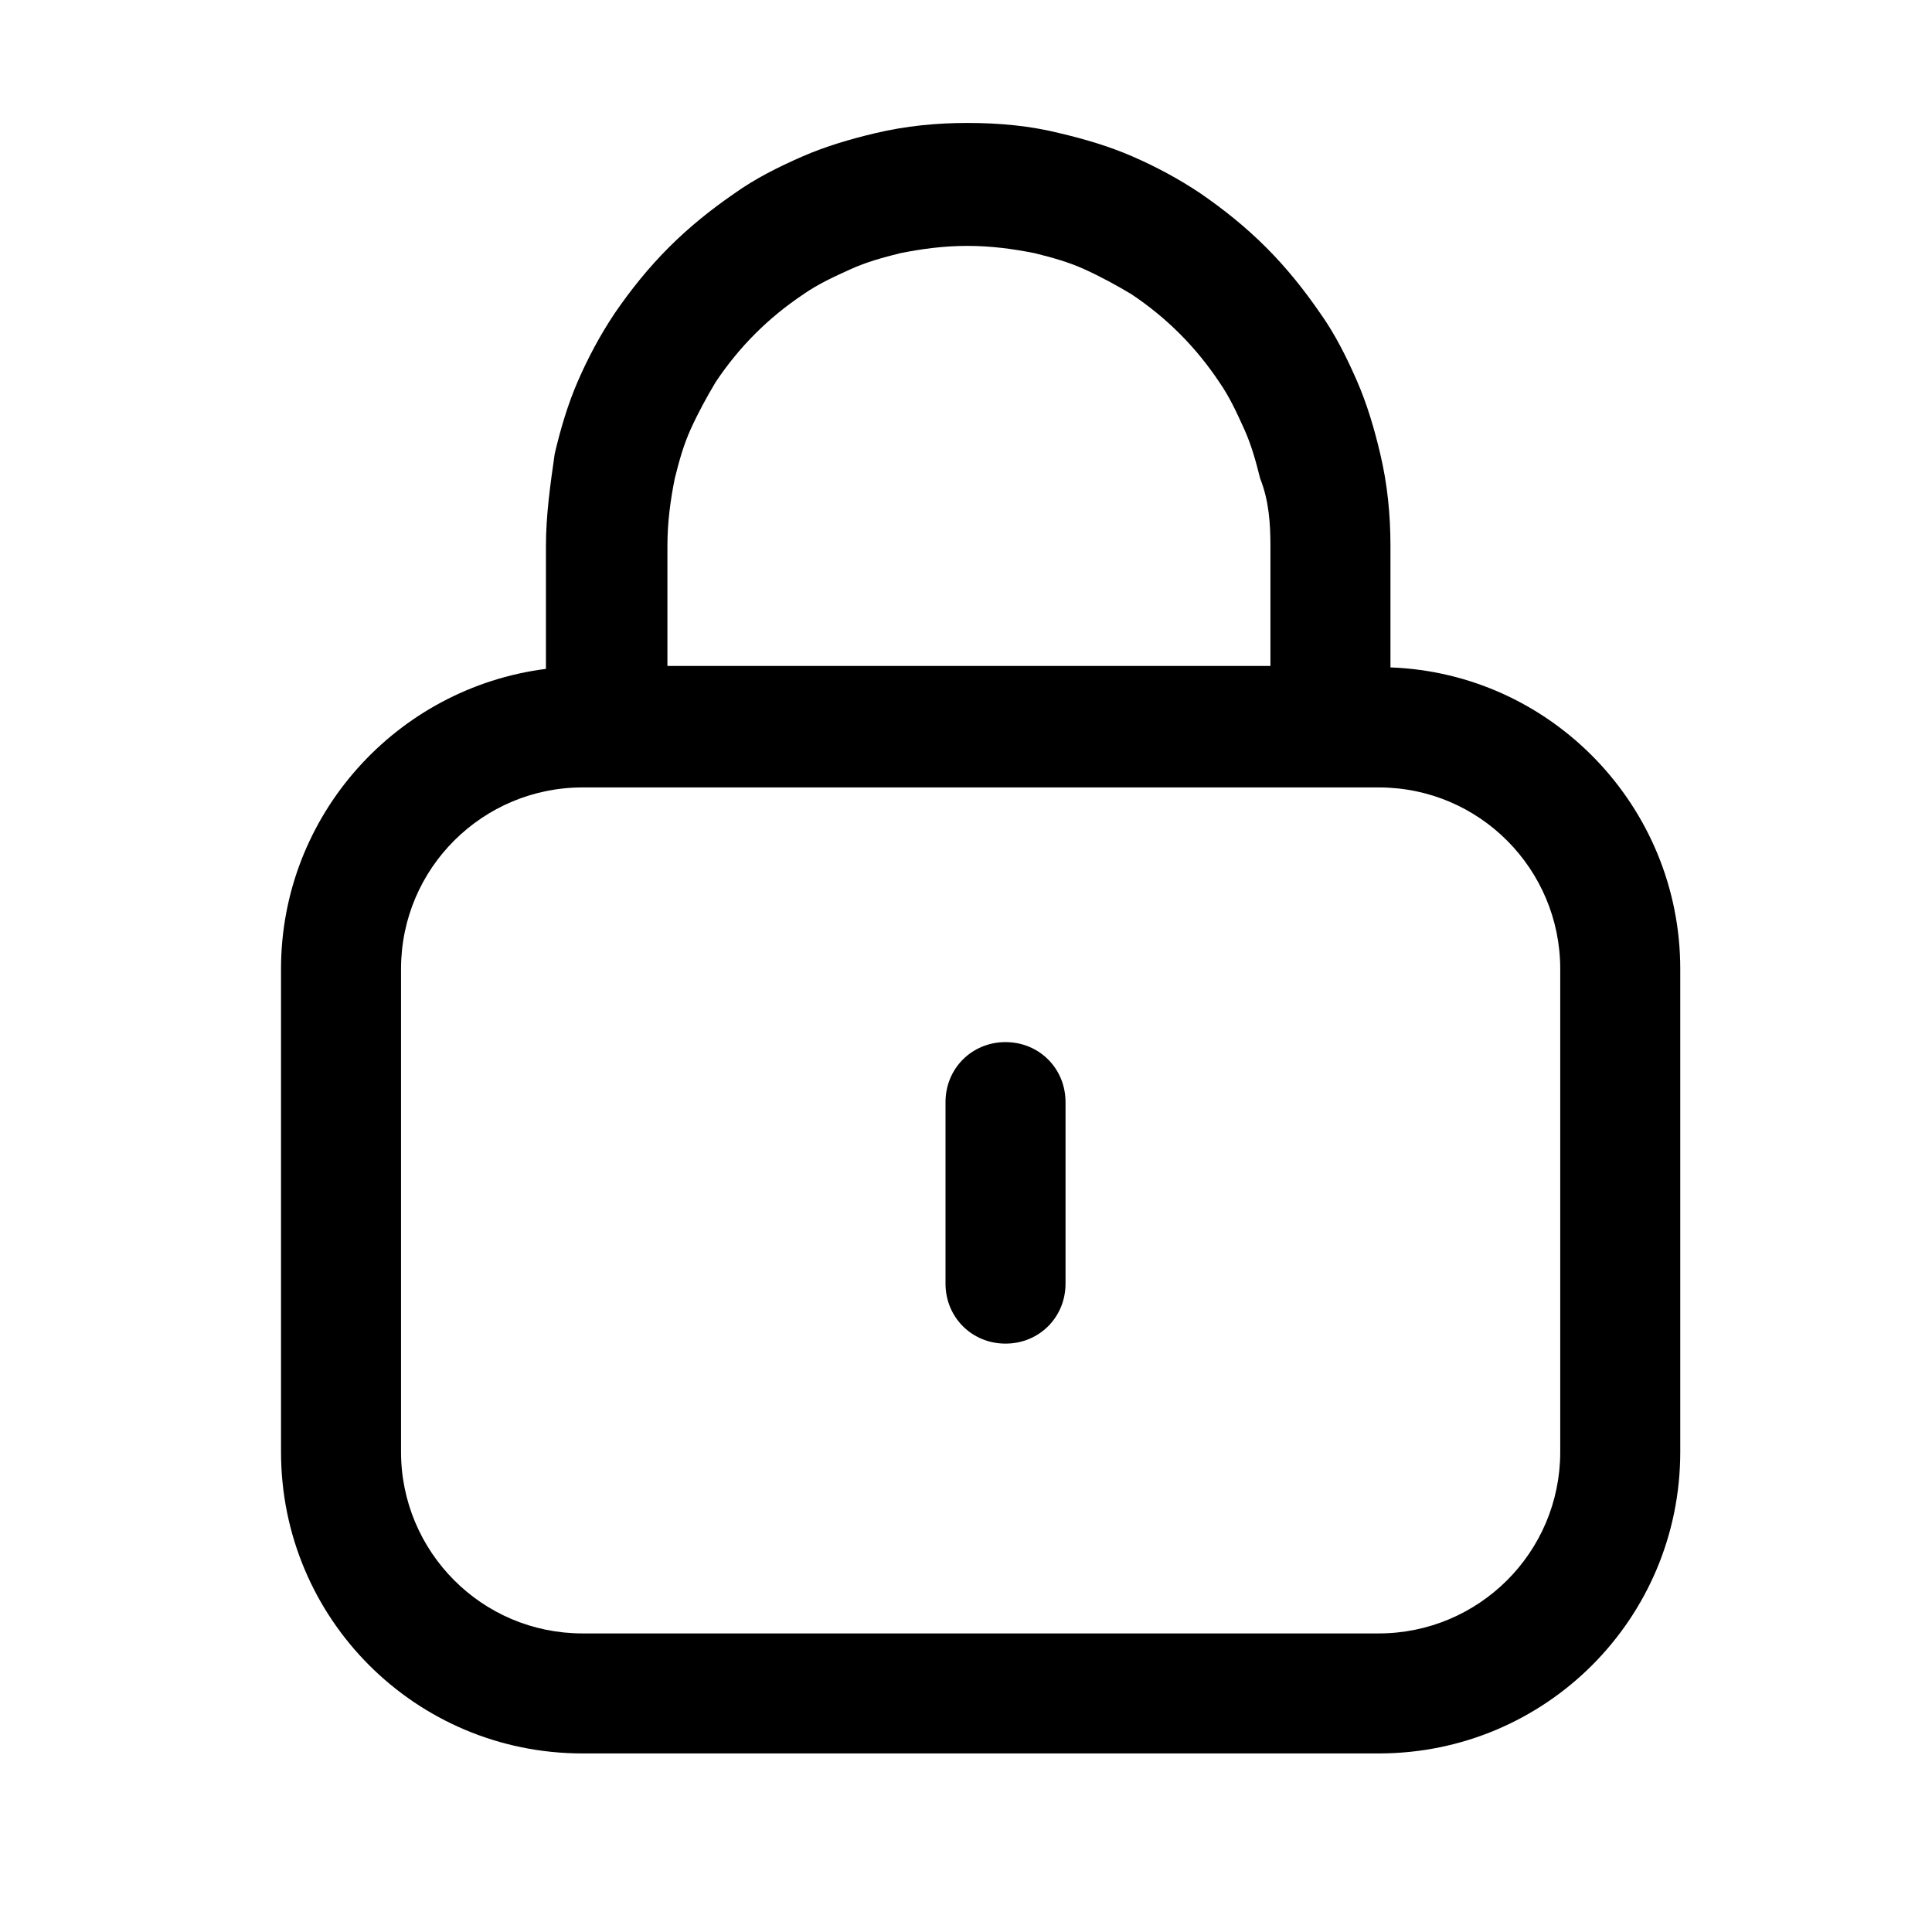
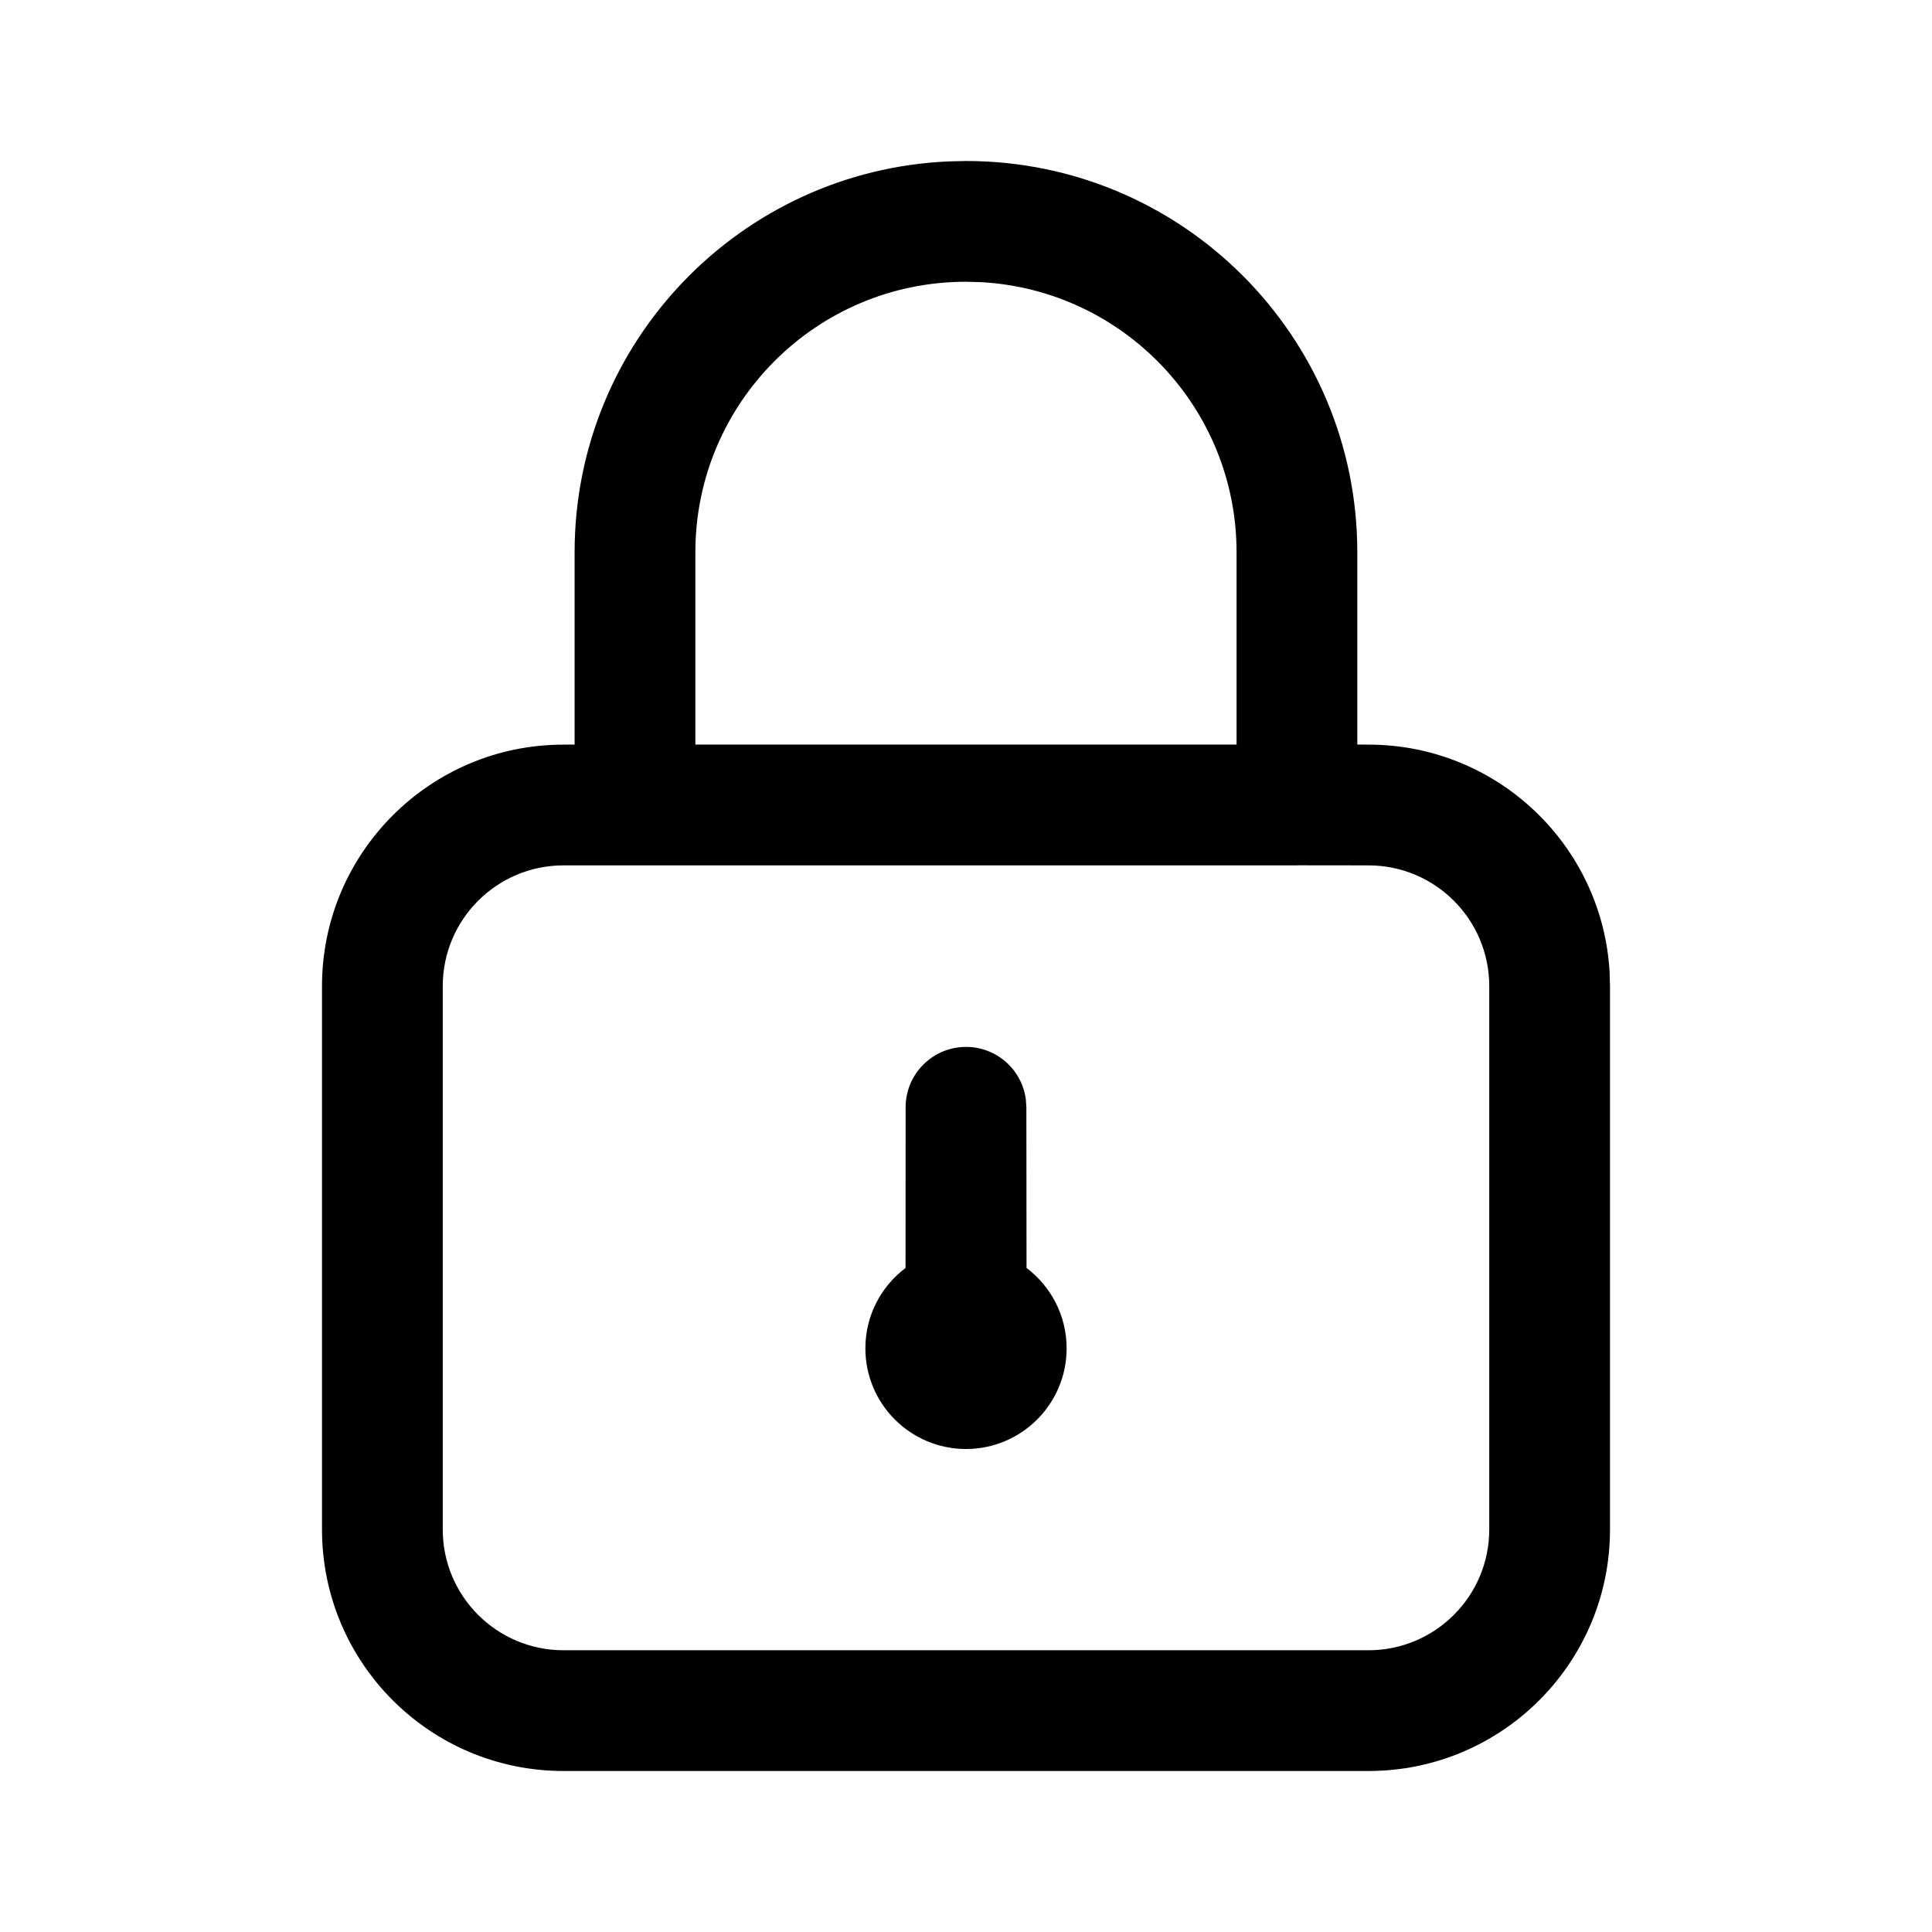
- <svg xmlns="http://www.w3.org/2000/svg" version="1.1" id="图层_1" x="0px" y="0px" viewBox="0 0 132 132" style="enable-background:new 0 0 132 132;" xml:space="preserve">
-   <style type="text/css">
- 	.st0{fill:none;}
- 	.st1{fill-rule:evenodd;clip-rule:evenodd;fill:currentColor;}
- </style>
-   <rect id="size" class="st0" width="132" height="132" />
-   <path id="合并" class="st1" d="M37.3,37.3v8.4C27.1,47,19.2,55.7,19.2,66.2v33c0,11.4,9.2,20.6,20.6,20.6h54.4  c11.4,0,20.6-9.2,20.6-20.6v-33c0-11.1-8.8-20.2-19.8-20.6v-8.3c0-2.1-0.2-4.2-0.7-6.3c-0.4-1.7-0.9-3.4-1.6-5  c-0.7-1.6-1.5-3.2-2.5-4.6l0,0c-1.1-1.6-2.3-3.1-3.7-4.5c-1.4-1.4-2.9-2.6-4.5-3.7l0,0h0c-1.5-1-3-1.8-4.6-2.5  c-1.6-0.7-3.3-1.2-5-1.6l0,0h0c-2-0.5-4.1-0.7-6.3-0.7c-2.1,0-4.2,0.2-6.3,0.7c-1.7,0.4-3.4,0.9-5,1.6c-1.6,0.7-3.2,1.5-4.6,2.5l0,0  c-1.6,1.1-3.1,2.3-4.5,3.7c-1.4,1.4-2.6,2.9-3.7,4.5c-1,1.5-1.8,3-2.5,4.6c-0.7,1.6-1.2,3.3-1.6,5C37.6,33.1,37.3,35.2,37.3,37.3z   M86.8,37.3v8.2H45.6v-8.2c0-1.6,0.2-3.1,0.5-4.6c0.3-1.2,0.6-2.3,1.1-3.4c0.5-1.1,1.1-2.2,1.7-3.2l0,0v0h0l0,0  c0.8-1.2,1.7-2.3,2.7-3.3c1-1,2.1-1.9,3.3-2.7c1-0.7,2.1-1.2,3.2-1.7c1.1-0.5,2.2-0.8,3.4-1.1h0c1.5-0.3,3-0.5,4.6-0.5  c1.6,0,3.1,0.2,4.6,0.5c1.2,0.3,2.3,0.6,3.4,1.1c1.1,0.5,2.2,1.1,3.2,1.7c1.2,0.8,2.3,1.7,3.3,2.7c1,1,1.9,2.1,2.7,3.3  c0.7,1,1.2,2.1,1.7,3.2c0.5,1.1,0.8,2.2,1.1,3.4C86.7,34.2,86.8,35.8,86.8,37.3z M106.6,66.2c0-6.8-5.5-12.4-12.4-12.4H39.8  c-6.8,0-12.4,5.5-12.4,12.4v33c0,6.8,5.5,12.4,12.4,12.4h54.4c6.8,0,12.4-5.5,12.4-12.4V66.2z M68.7,71.2c2.3,0,4.1,1.8,4.1,4.1  v12.4c0,2.3-1.8,4.1-4.1,4.1c-2.3,0-4.1-1.8-4.1-4.1V75.3C64.6,73,66.4,71.2,68.7,71.2z" />
+ <svg xmlns="http://www.w3.org/2000/svg" width="24px" height="24px" viewBox="0 0 24 24" version="1.1">
+   <g id="ic_locked_lined" stroke="none" stroke-width="1" fill="none" fill-rule="evenodd">
+     <g id="编组">
+       <rect id="矩形" fill="currentColor" opacity="0" x="0" y="0" width="24" height="24" />
+       <path d="M12,2 C14.685,2 16.861,4.176 16.861,6.861 L16.861,6.861 L16.861,9.249 L17,9.25 C18.597,9.25 19.904,10.499 19.995,12.074 L20,12.25 L20,19 C20,20.657 18.657,22 17,22 L17,22 L7,22 C5.343,22 4,20.657 4,19 L4,19 L4,12.25 C4,10.594 5.344,9.25 7,9.25 L7,9.25 L7.138,9.249 L7.138,6.861 C7.138,4.249 9.199,2.118 11.784,2.005 Z M7.873,10.75 L7,10.75 C6.172,10.75 5.5,11.422 5.5,12.25 L5.5,12.25 L5.5,19 C5.5,19.828 6.172,20.5 7,20.5 L7,20.5 L17,20.5 C17.828,20.5 18.5,19.828 18.5,19 L18.5,19 L18.5,12.25 C18.5,11.422 17.828,10.75 17,10.75 L17,10.75 L16.126,10.749 L16.111,10.75 L7.888,10.75 C7.883,10.75 7.878,10.75 7.873,10.75 Z M12,13.005 C12.38,13.005 12.693,13.287 12.743,13.653 L12.75,13.755 L12.752,15.751 C13.054,15.979 13.25,16.342 13.25,16.75 C13.25,17.44 12.69,18 12,18 C11.31,18 10.75,17.44 10.75,16.75 C10.75,16.342 10.946,15.979 11.249,15.751 L11.25,13.755 C11.25,13.341 11.586,13.005 12,13.005 Z M12,3.5 C10.143,3.5 8.638,5.005 8.638,6.861 L8.638,6.861 L8.638,9.249 L15.361,9.249 L15.361,6.861 C15.361,5.067 13.955,3.601 12.185,3.505 L12.185,3.505 Z" id="形状结合" fill="currentColor" />
+     </g>
+   </g>
</svg>
